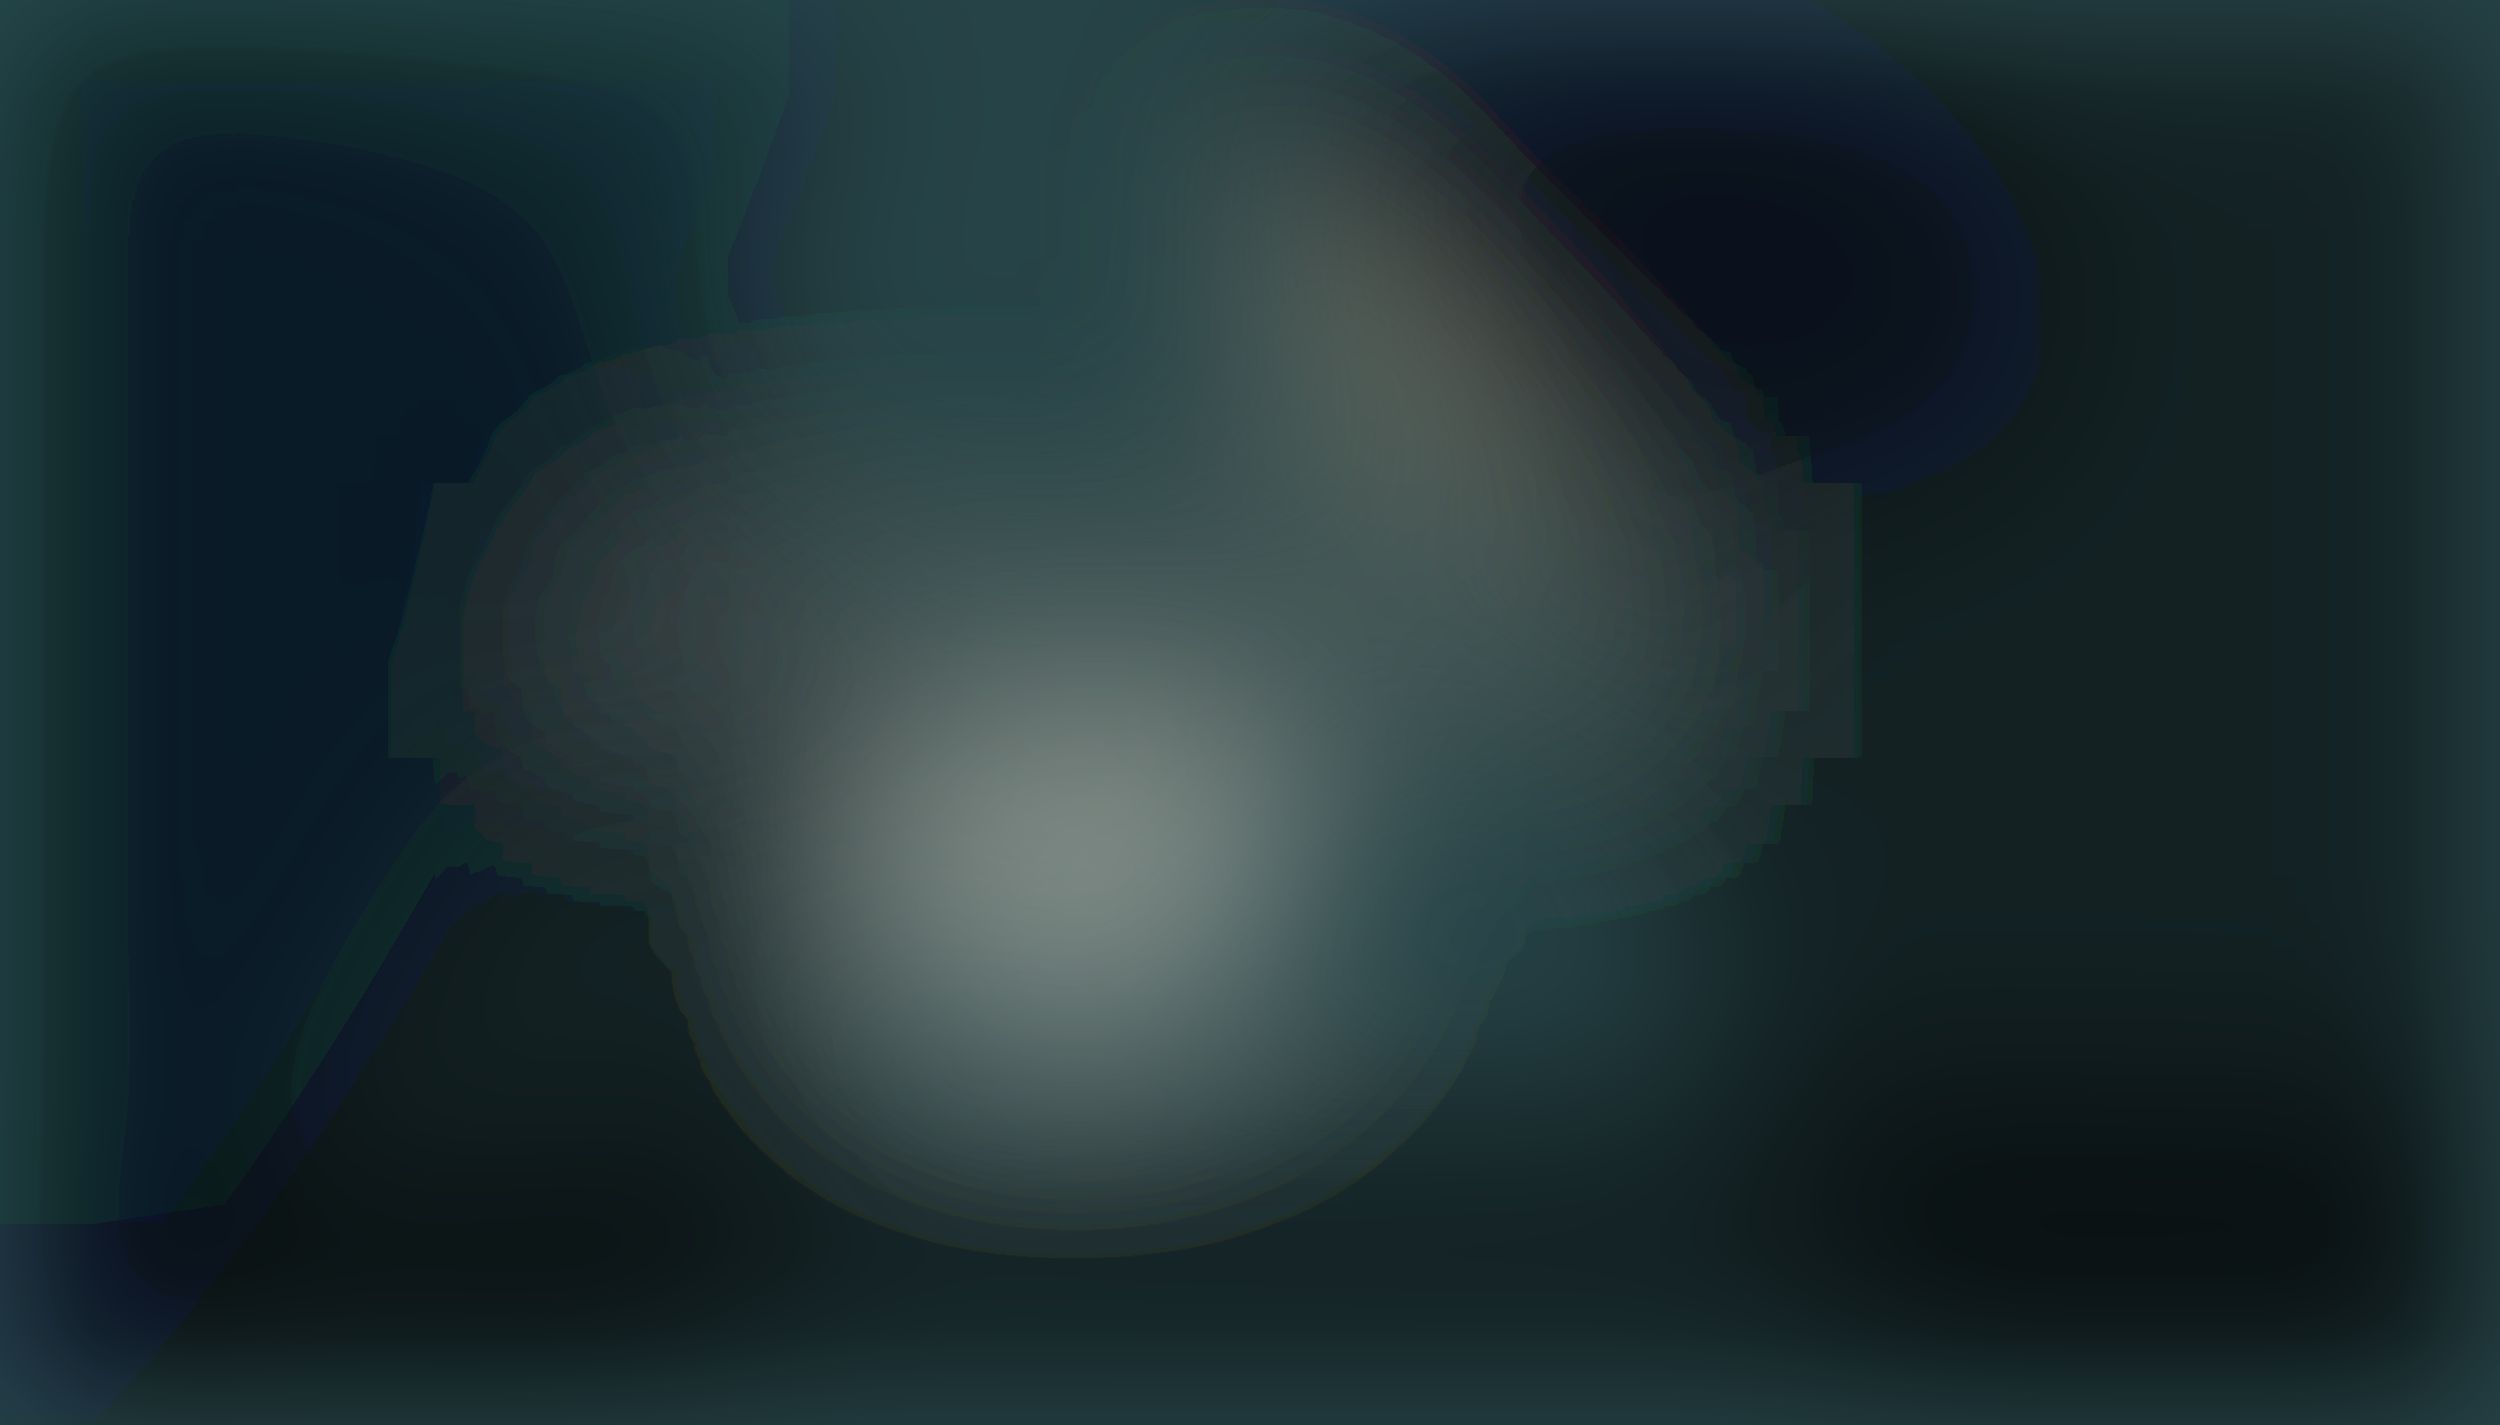
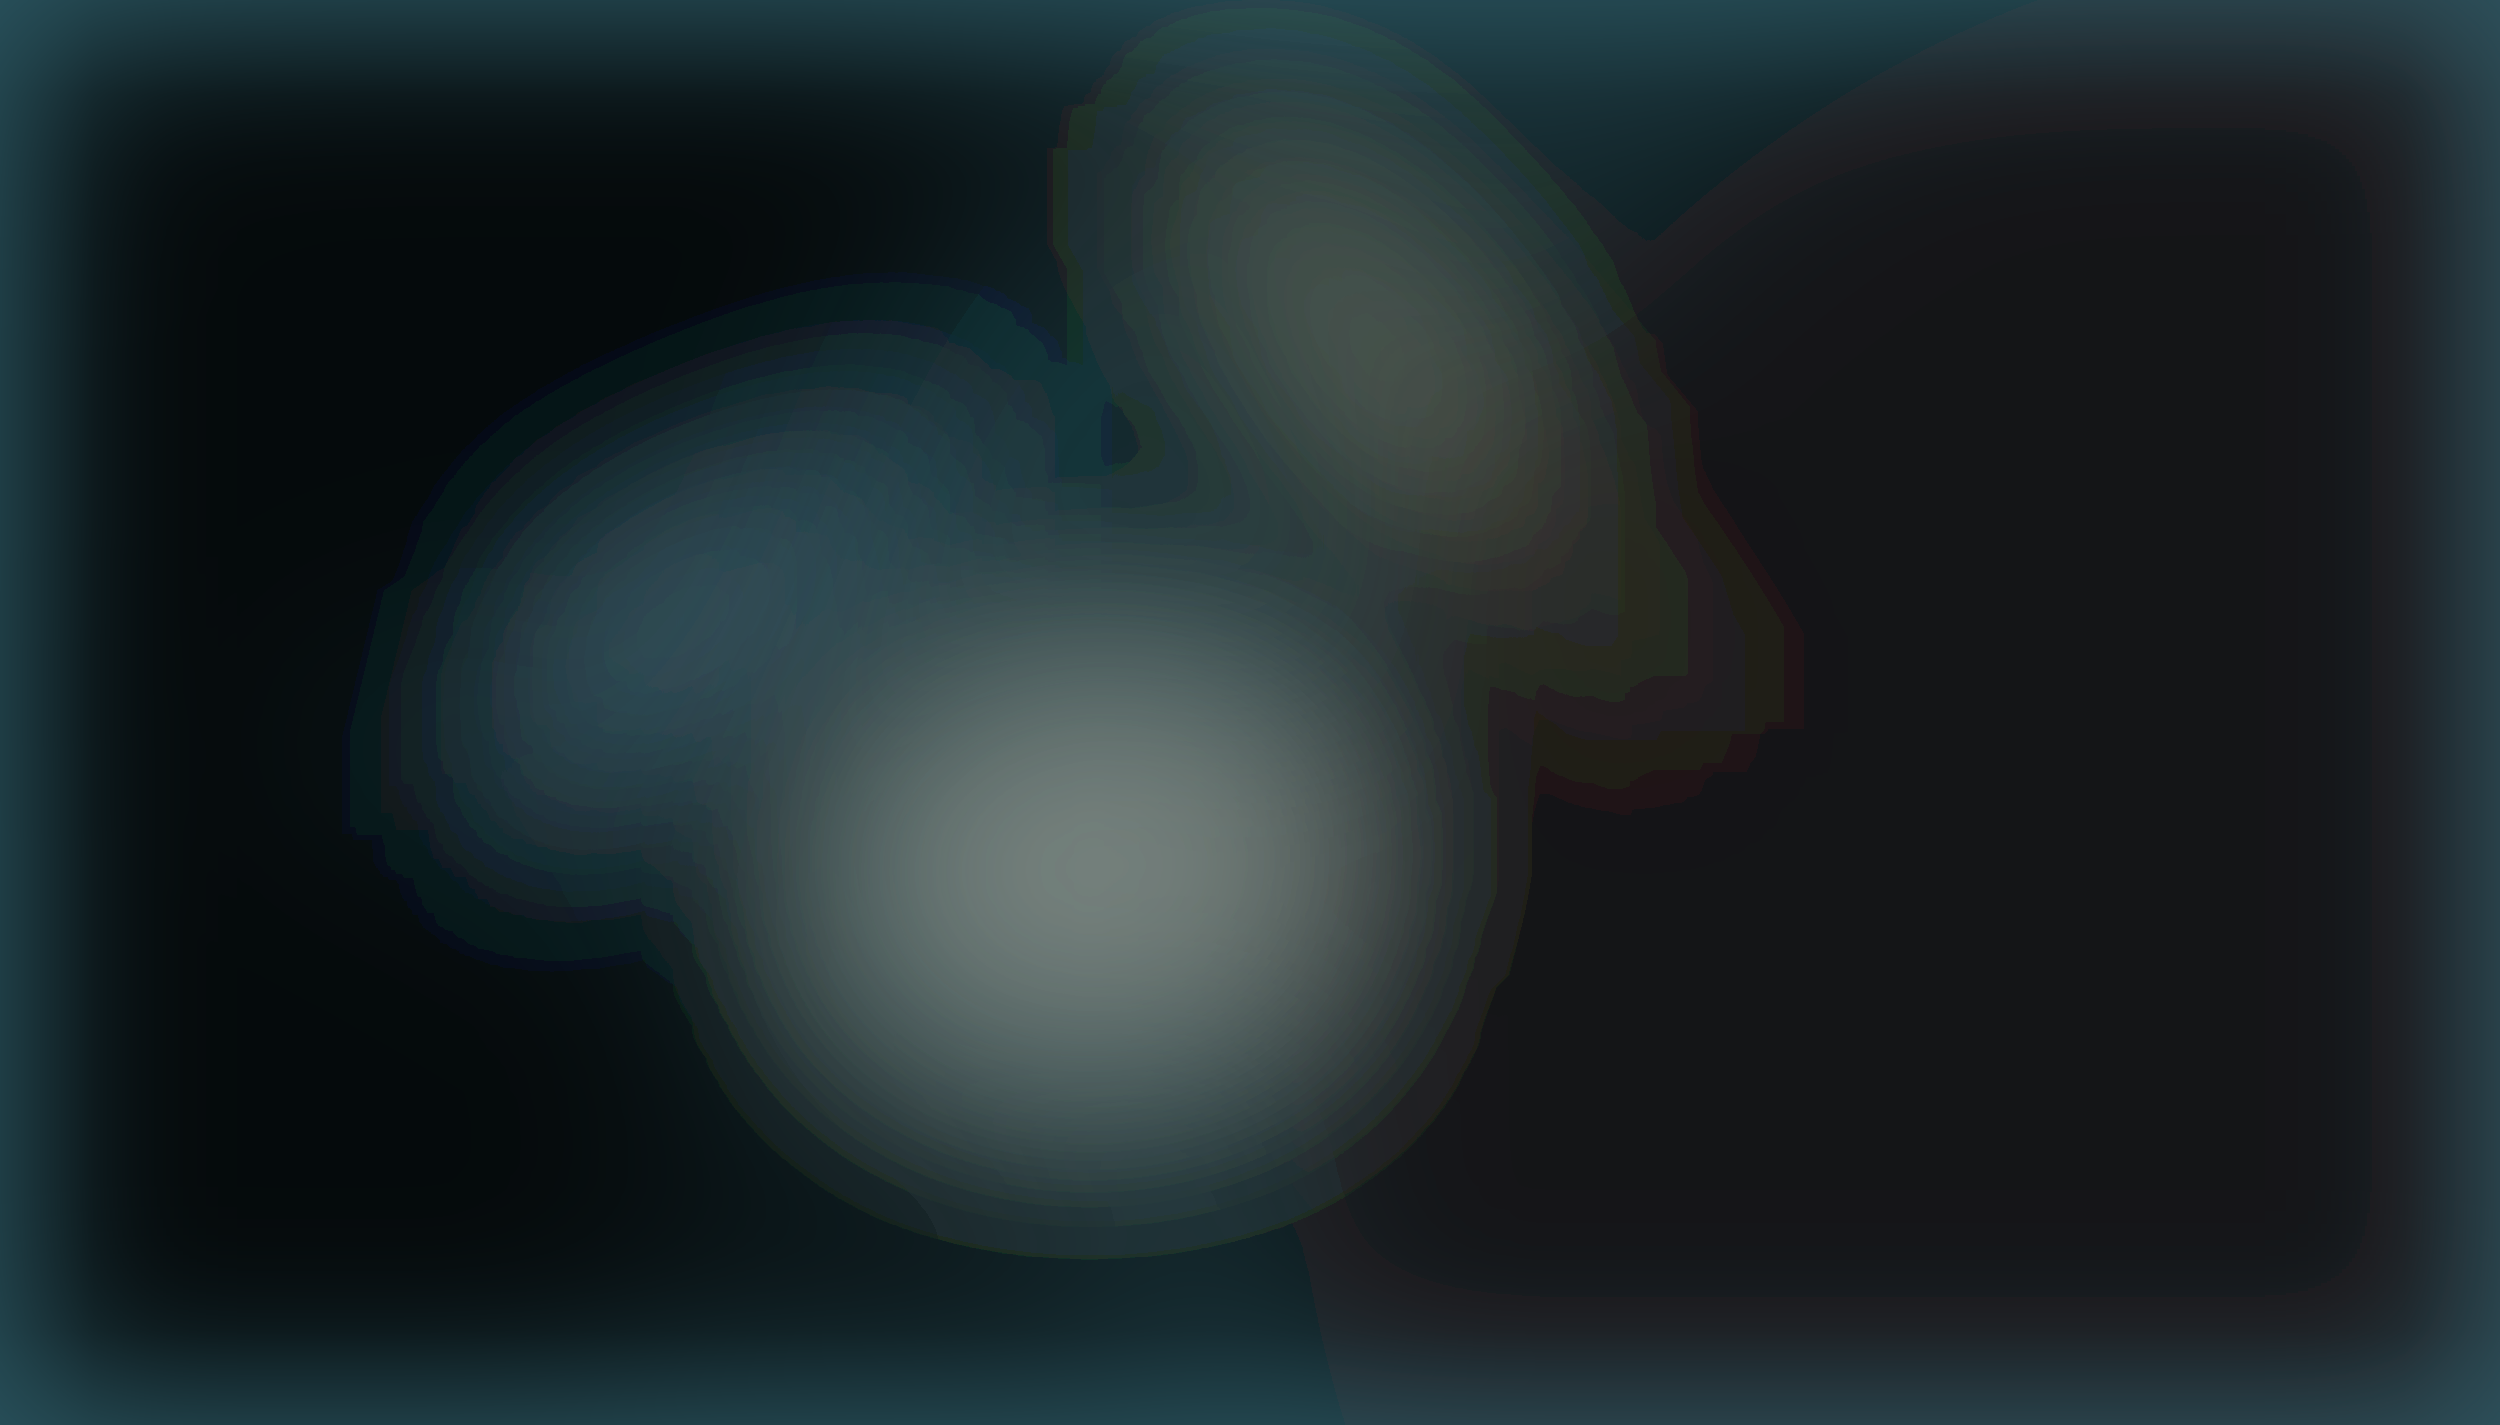
<svg xmlns="http://www.w3.org/2000/svg" viewBox="0 0 300 171">
  <filter id="prefix__a">
    <feGaussianBlur stdDeviation="12" />
  </filter>
-   <rect width="100%" height="100%" fill="#264347" />
+   <rect width="100%" height="100%" fill="#2a545f" />
  <g filter="url(#prefix__a)">
    <g fill-opacity=".5" transform="translate(.6 .6) scale(1.17188)">
-       <circle cy="86" r="89" fill="#000007" />
-       <circle r="1" transform="rotate(-14.5 186.1 -797.1) scale(54.09243 187.754)" />
-       <circle r="1" fill="#dbd7c8" transform="matrix(-23.04856 2.80683 -2.2168 -18.20353 110.7 88.5)" />
-       <circle r="1" fill="#050001" transform="rotate(-94.2 121.6 21.2) scale(30.31096 204.8386)" />
-       <path fill="#5c6962" d="M54 49h120v28H54z" />
-       <path fill="#b6a48b" d="m125.2 13.1 37 39.1-29.7-9.7-3.9-8z" />
-       <circle r="1" fill="#000a20" transform="matrix(-41.97967 -17.96537 61.82146 -144.4582 26.7 20.6)" />
-       <circle r="1" fill="#01000a" transform="matrix(-37.81856 -19.4193 11.74354 -22.87022 169.2 20.3)" />
+       <circle cx="89" cy="73" r="196" fill="#020000" />
+       <circle r="1" fill="#dbdccd" transform="matrix(25.2687 -2.1162 1.64394 19.62962 112 88.3)" />
+       <circle r="1" transform="matrix(-55.34541 248.9214 -46.285 -10.29105 39 38)" />
+       <circle r="1" fill="#bdad89" transform="matrix(23.58174 29.85967 -4.39407 3.47023 148 44.6)" />
+       <path fill="#79b1c4" d="m59 58 42-16-49 45z" />
+       <circle cx="250" cy="110" r="118" fill="#0e0503" />
+       <circle r="1" transform="matrix(70.33106 -43.15053 17.88353 29.14837 55.7 22.5)" />
+       <circle r="1" transform="matrix(-16.81736 29.36477 -127.9902 -73.30066 30.1 117.5)" />
    </g>
  </g>
</svg>
